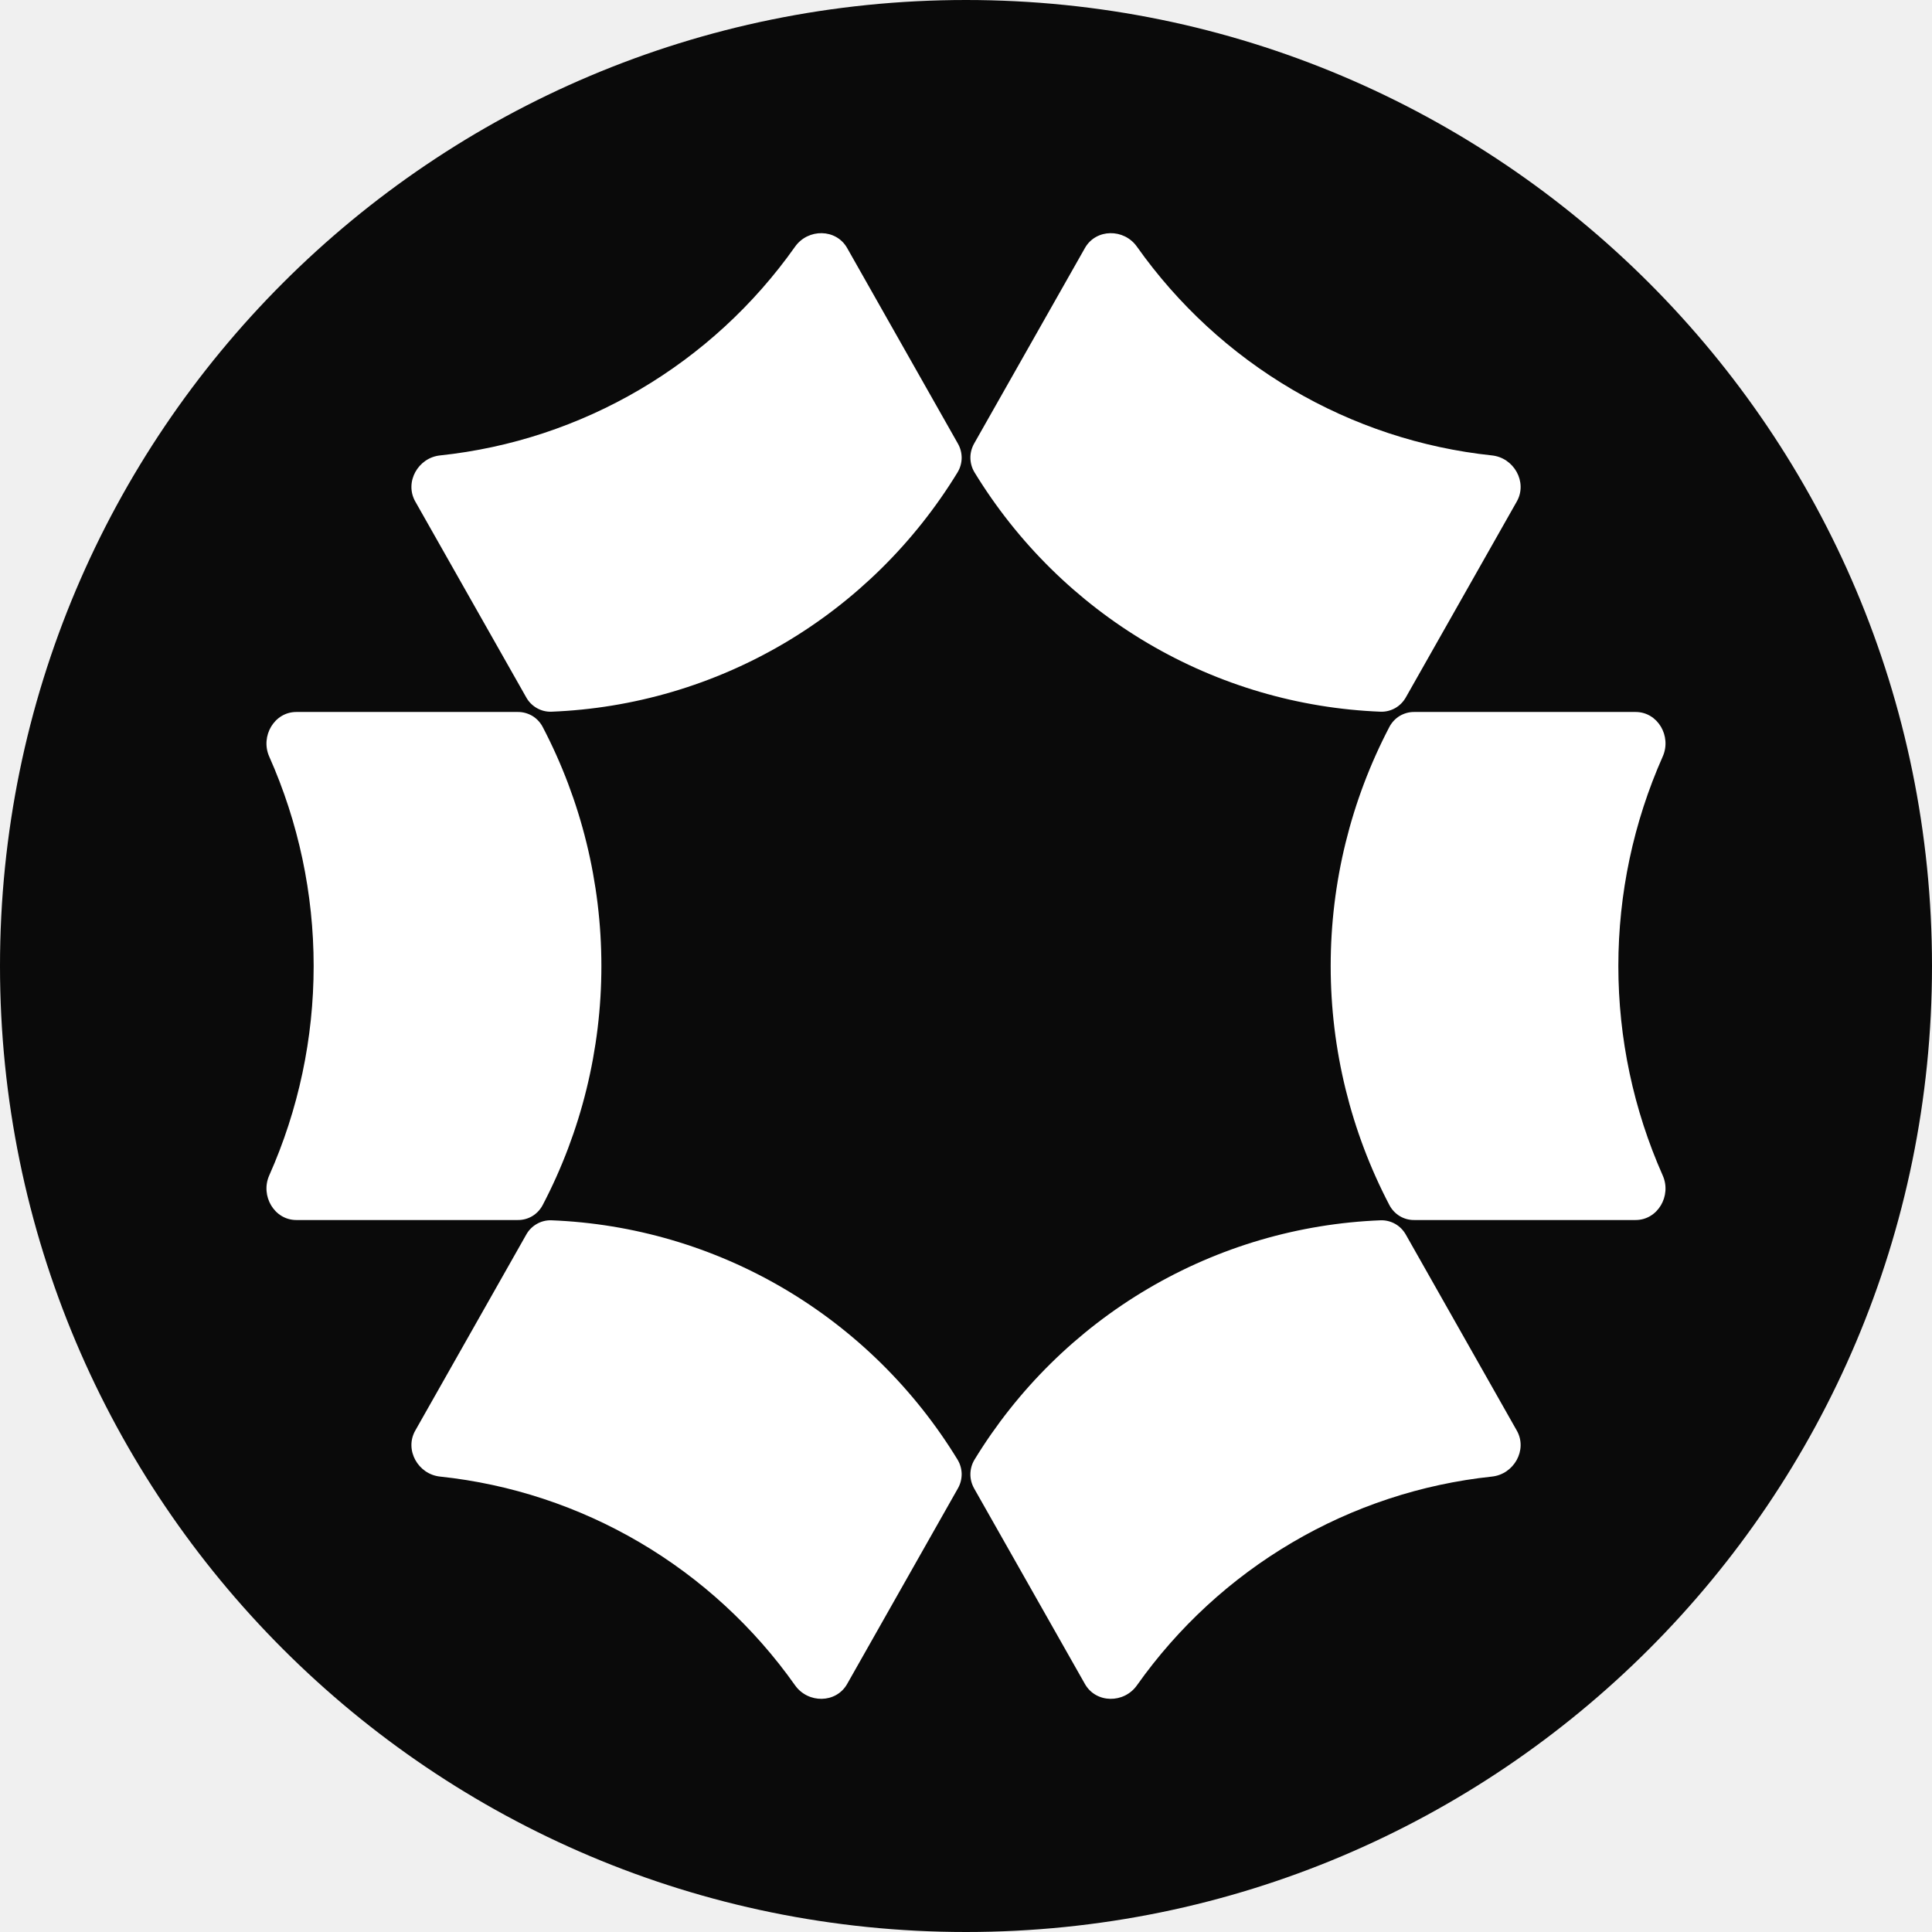
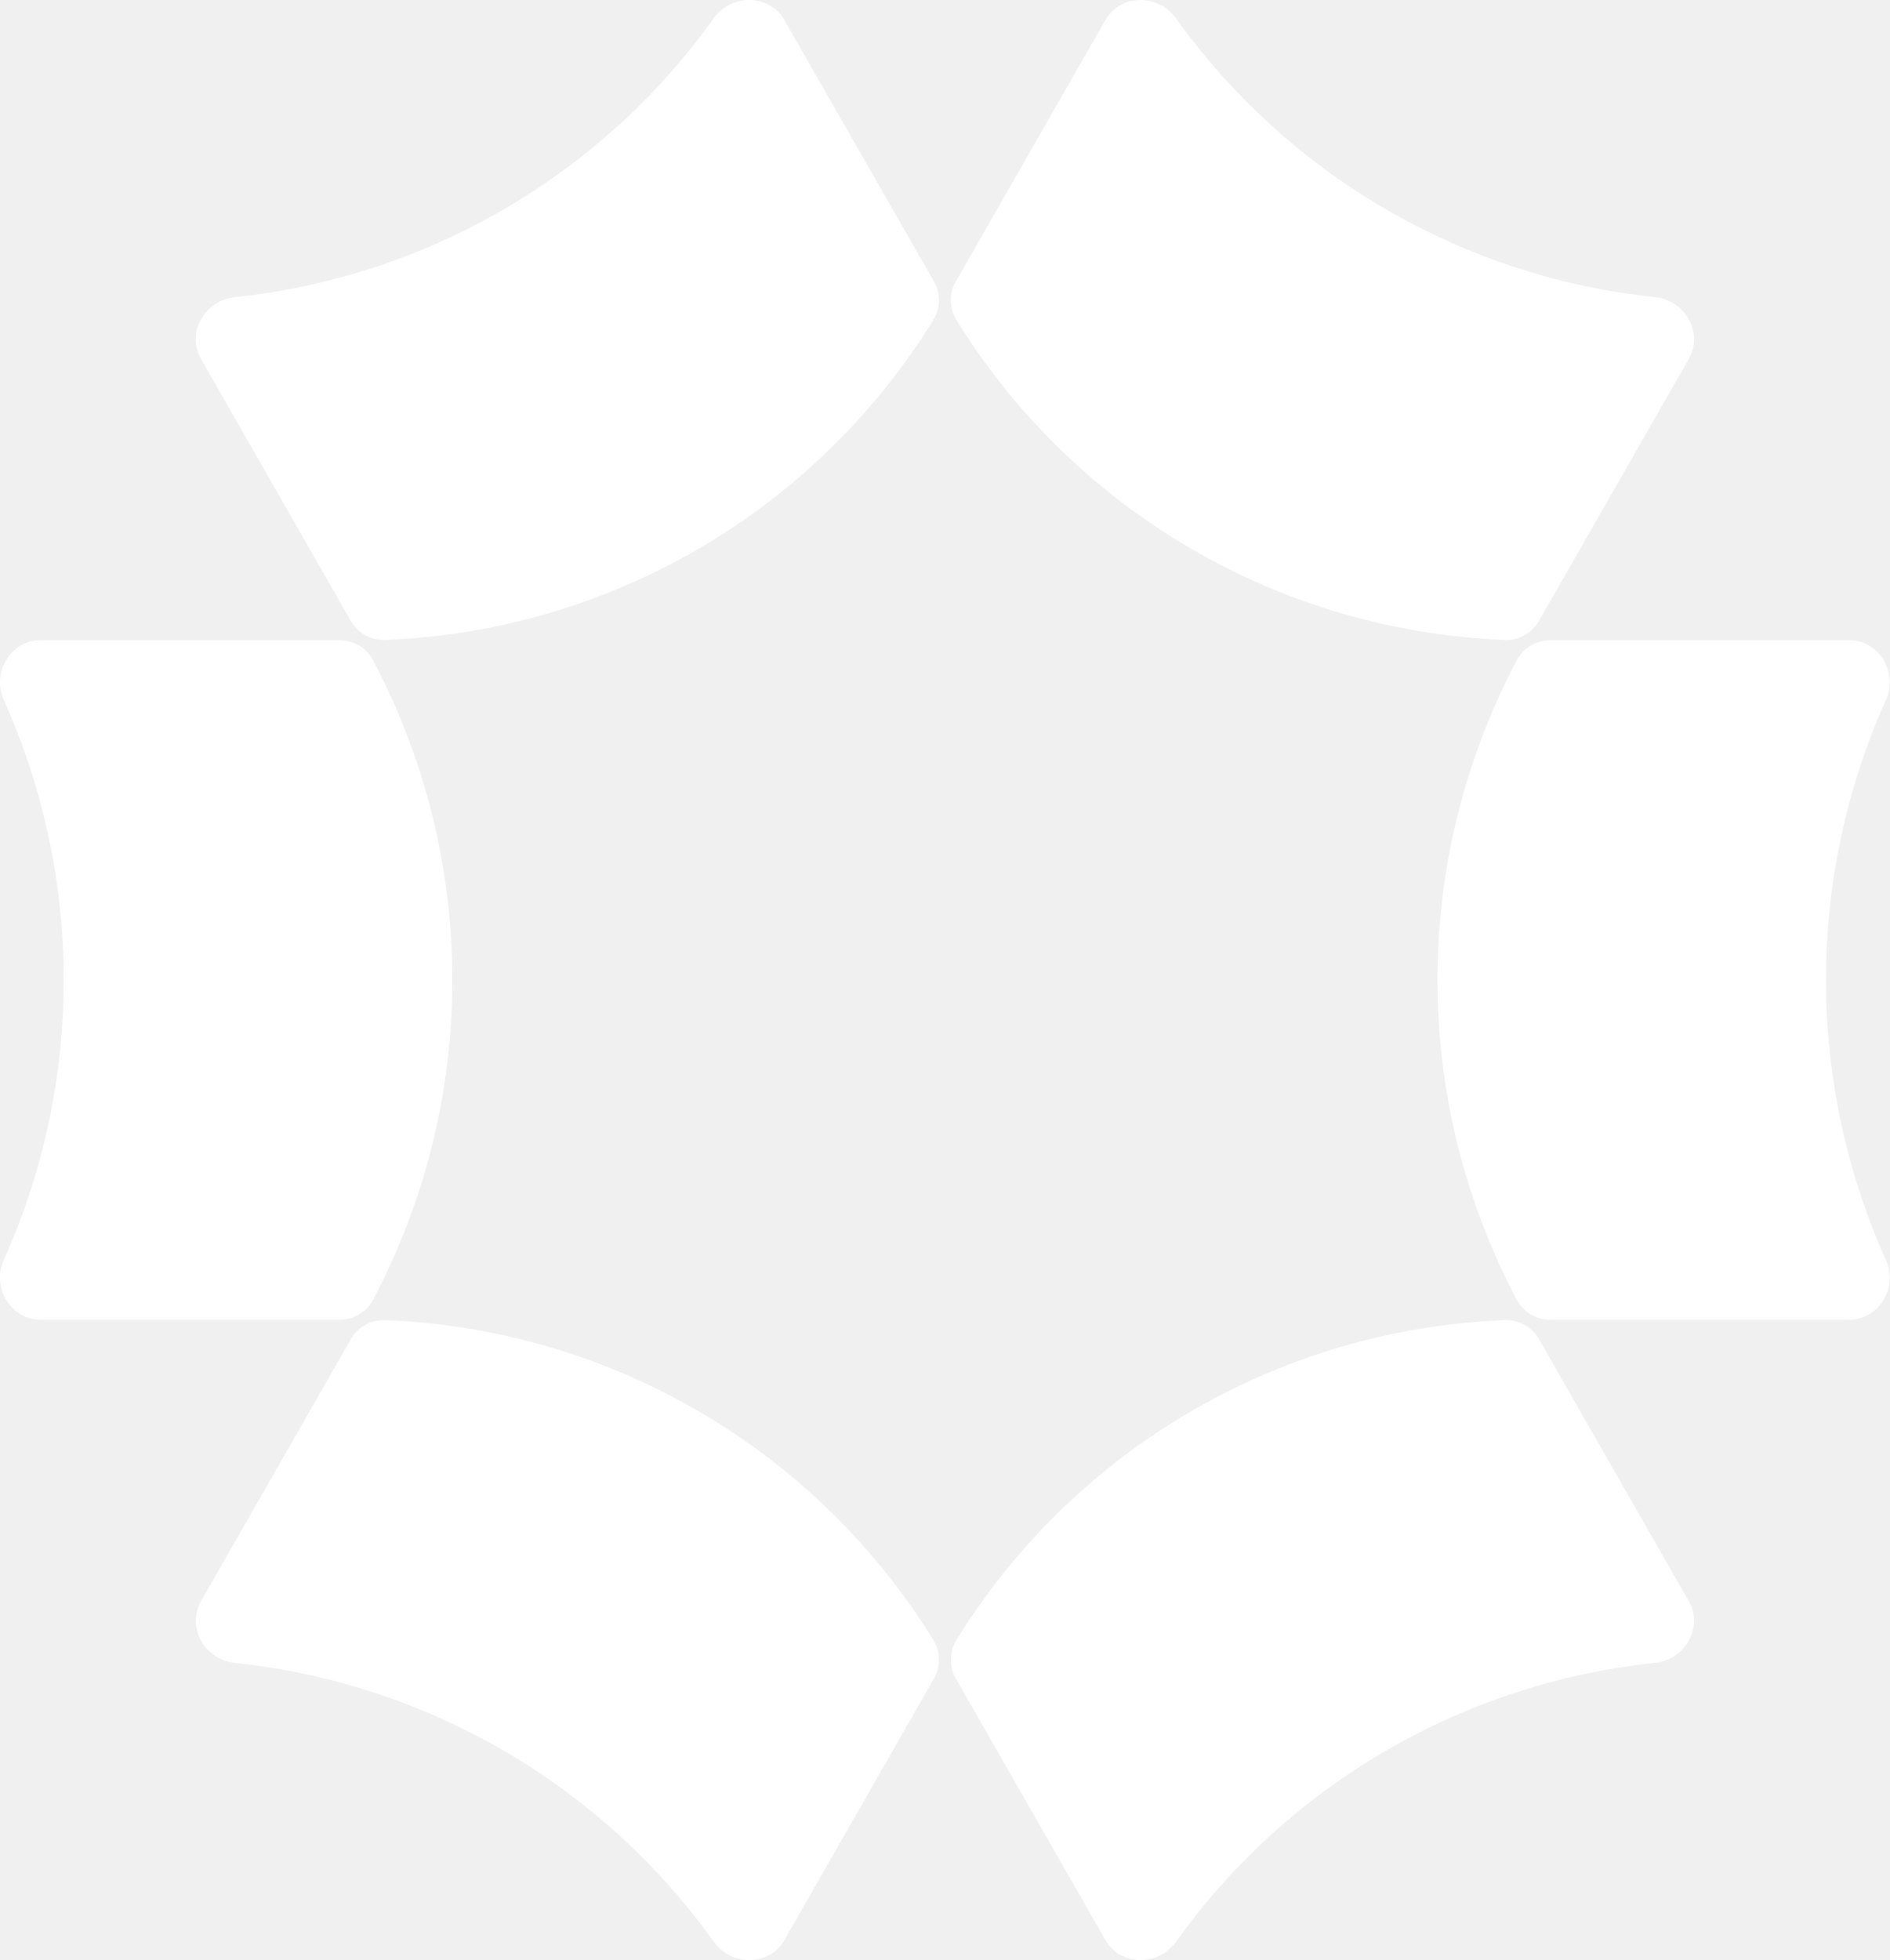
- <svg xmlns="http://www.w3.org/2000/svg" width="29" height="29" viewBox="0 0 29 29" fill="none">
-   <rect width="29" height="29" rx="14.5" fill="#0A0A0A" />
-   <path d="M14.622 6.658C14.585 6.724 14.565 6.798 14.566 6.874C14.567 6.95 14.588 7.024 14.627 7.089C15.273 8.147 16.167 9.029 17.231 9.656C18.295 10.283 19.495 10.635 20.726 10.683C20.802 10.685 20.877 10.666 20.944 10.628C21.01 10.59 21.064 10.535 21.102 10.468L22.768 7.527C22.932 7.236 22.724 6.87 22.394 6.836C21.337 6.724 20.315 6.387 19.397 5.847C18.478 5.307 17.684 4.576 17.066 3.703C16.872 3.428 16.451 3.43 16.285 3.723L14.622 6.658ZM21.228 18.313C21.152 18.314 21.078 18.294 21.012 18.255C20.947 18.216 20.893 18.159 20.857 18.092C20.277 16.985 19.974 15.752 19.974 14.5C19.974 13.248 20.277 12.015 20.857 10.908C20.893 10.841 20.947 10.784 21.012 10.745C21.078 10.707 21.152 10.686 21.228 10.687H24.551C24.884 10.687 25.094 11.051 24.958 11.356C24.519 12.345 24.292 13.416 24.292 14.5C24.292 15.584 24.519 16.655 24.958 17.644C25.094 17.949 24.883 18.313 24.551 18.313H21.228ZM14.622 22.342C14.585 22.276 14.565 22.202 14.566 22.126C14.567 22.05 14.588 21.976 14.627 21.911C15.273 20.853 16.167 19.971 17.231 19.344C18.295 18.717 19.495 18.365 20.726 18.317C20.802 18.315 20.877 18.334 20.944 18.372C21.01 18.41 21.064 18.465 21.102 18.532L22.768 21.474C22.932 21.764 22.724 22.13 22.394 22.164C21.337 22.276 20.315 22.613 19.397 23.153C18.478 23.693 17.684 24.424 17.066 25.297C16.872 25.572 16.451 25.57 16.285 25.277L14.622 22.342ZM14.378 22.342C14.416 22.276 14.435 22.202 14.435 22.126C14.434 22.05 14.413 21.976 14.374 21.911C13.728 20.853 12.834 19.971 11.77 19.344C10.706 18.717 9.505 18.365 8.274 18.317C8.198 18.315 8.123 18.334 8.057 18.372C7.991 18.41 7.936 18.465 7.899 18.532L6.233 21.474C6.069 21.764 6.276 22.13 6.606 22.164C7.664 22.276 8.685 22.613 9.604 23.153C10.522 23.693 11.317 24.424 11.934 25.297C12.129 25.572 12.55 25.57 12.716 25.277L14.378 22.342ZM7.772 18.313C7.848 18.314 7.923 18.294 7.989 18.255C8.054 18.216 8.108 18.159 8.144 18.092C8.724 16.985 9.027 15.752 9.027 14.5C9.027 13.248 8.724 12.015 8.144 10.908C8.108 10.841 8.054 10.784 7.989 10.745C7.923 10.707 7.848 10.686 7.772 10.687H4.448C4.117 10.687 3.906 11.051 4.041 11.356C4.481 12.345 4.708 13.416 4.708 14.5C4.708 15.584 4.481 16.655 4.041 17.644C3.906 17.949 4.117 18.313 4.448 18.313H7.772ZM14.378 6.658C14.416 6.724 14.435 6.798 14.435 6.874C14.434 6.95 14.413 7.024 14.374 7.089C13.728 8.147 12.834 9.029 11.77 9.656C10.706 10.283 9.505 10.635 8.274 10.683C8.198 10.685 8.123 10.666 8.057 10.628C7.991 10.59 7.936 10.535 7.899 10.468L6.233 7.527C6.069 7.236 6.276 6.87 6.606 6.836C7.664 6.724 8.685 6.387 9.604 5.847C10.522 5.307 11.317 4.576 11.934 3.703C12.129 3.428 12.55 3.43 12.716 3.723L14.378 6.658Z" fill="white" />
+ <svg xmlns="http://www.w3.org/2000/svg" width="54" height="56" fill="none" viewBox="0 0 54 56">
+   <path fill="#fff" d="M27.314 8.039c-.097.167-.147.357-.145.55.002.193.056.382.157.547 1.661 2.695 3.961 4.939 6.697 6.534 2.736 1.596 5.823 2.493 8.988 2.614.196.006.389-.043.56-.139s.311-.238.407-.408l4.282-7.487c.422-.741-.111-1.673-.96-1.758-2.719-.285-5.346-1.143-7.708-2.518C37.23 4.599 35.187 2.738 33.599.516c-.499-.699-1.582-.693-2.01.053zM44.301 37.706c-.196.002-.388-.05-.556-.149-.168-.099-.306-.242-.4-.414-1.491-2.817-2.27-5.956-2.27-9.143s.779-6.325 2.27-9.143c.093-.172.231-.315.399-.415.169-.099.361-.151.556-.149h8.544c.855 0 1.397.927 1.047 1.703-1.13 2.518-1.714 5.245-1.714 8.004 0 2.759.584 5.486 1.714 8.004.35.775-.195 1.702-1.046 1.702zM27.314 47.961c-.097-.167-.147-.356-.145-.549s.056-.381.156-.546c1.661-2.695 3.961-4.939 6.697-6.535 2.736-1.596 5.823-2.493 8.988-2.614.196-.006.389.042.56.139.171.096.311.237.407.407l4.282 7.488c.422.74-.111 1.671-.96 1.758-2.719.285-5.346 1.143-7.708 2.518-2.362 1.375-4.404 3.235-5.992 5.458-.499.698-1.582.693-2.01-.053zm-.627 0c.097-.167.147-.356.145-.549-.002-.193-.056-.381-.156-.546-1.661-2.695-3.961-4.939-6.696-6.534-2.735-1.596-5.822-2.493-8.988-2.614-.196-.006-.389.042-.56.139s-.311.237-.407.407l-4.283 7.488c-.422.74.112 1.671.961 1.758 2.719.285 5.346 1.143 7.707 2.518 2.362 1.375 4.404 3.235 5.992 5.458.5.698 1.583.693 2.011-.053zM9.701 37.706c.195.002.387-.05.556-.149s.306-.242.399-.414c1.491-2.817 2.27-5.956 2.27-9.143s-.779-6.325-2.27-9.143c-.093-.172-.231-.316-.399-.415-.168-.099-.361-.151-.556-.149H1.153c-.852 0-1.394.927-1.046 1.703 1.13 2.518 1.714 5.245 1.714 8.004 0 2.759-.584 5.486-1.714 8.004-.349.775.193 1.702 1.046 1.702zM26.686 8.039c.097.167.147.357.145.55-.002.193-.056.382-.157.547-1.661 2.694-3.961 4.939-6.696 6.534-2.736 1.596-5.822 2.494-8.988 2.614-.196.006-.389-.043-.56-.139s-.311-.238-.407-.408l-4.283-7.487c-.422-.741.112-1.673.961-1.758 2.719-.285 5.346-1.143 7.707-2.518 2.362-1.375 4.404-3.235 5.992-5.458.5-.699 1.583-.693 2.011.053z" />
</svg>
